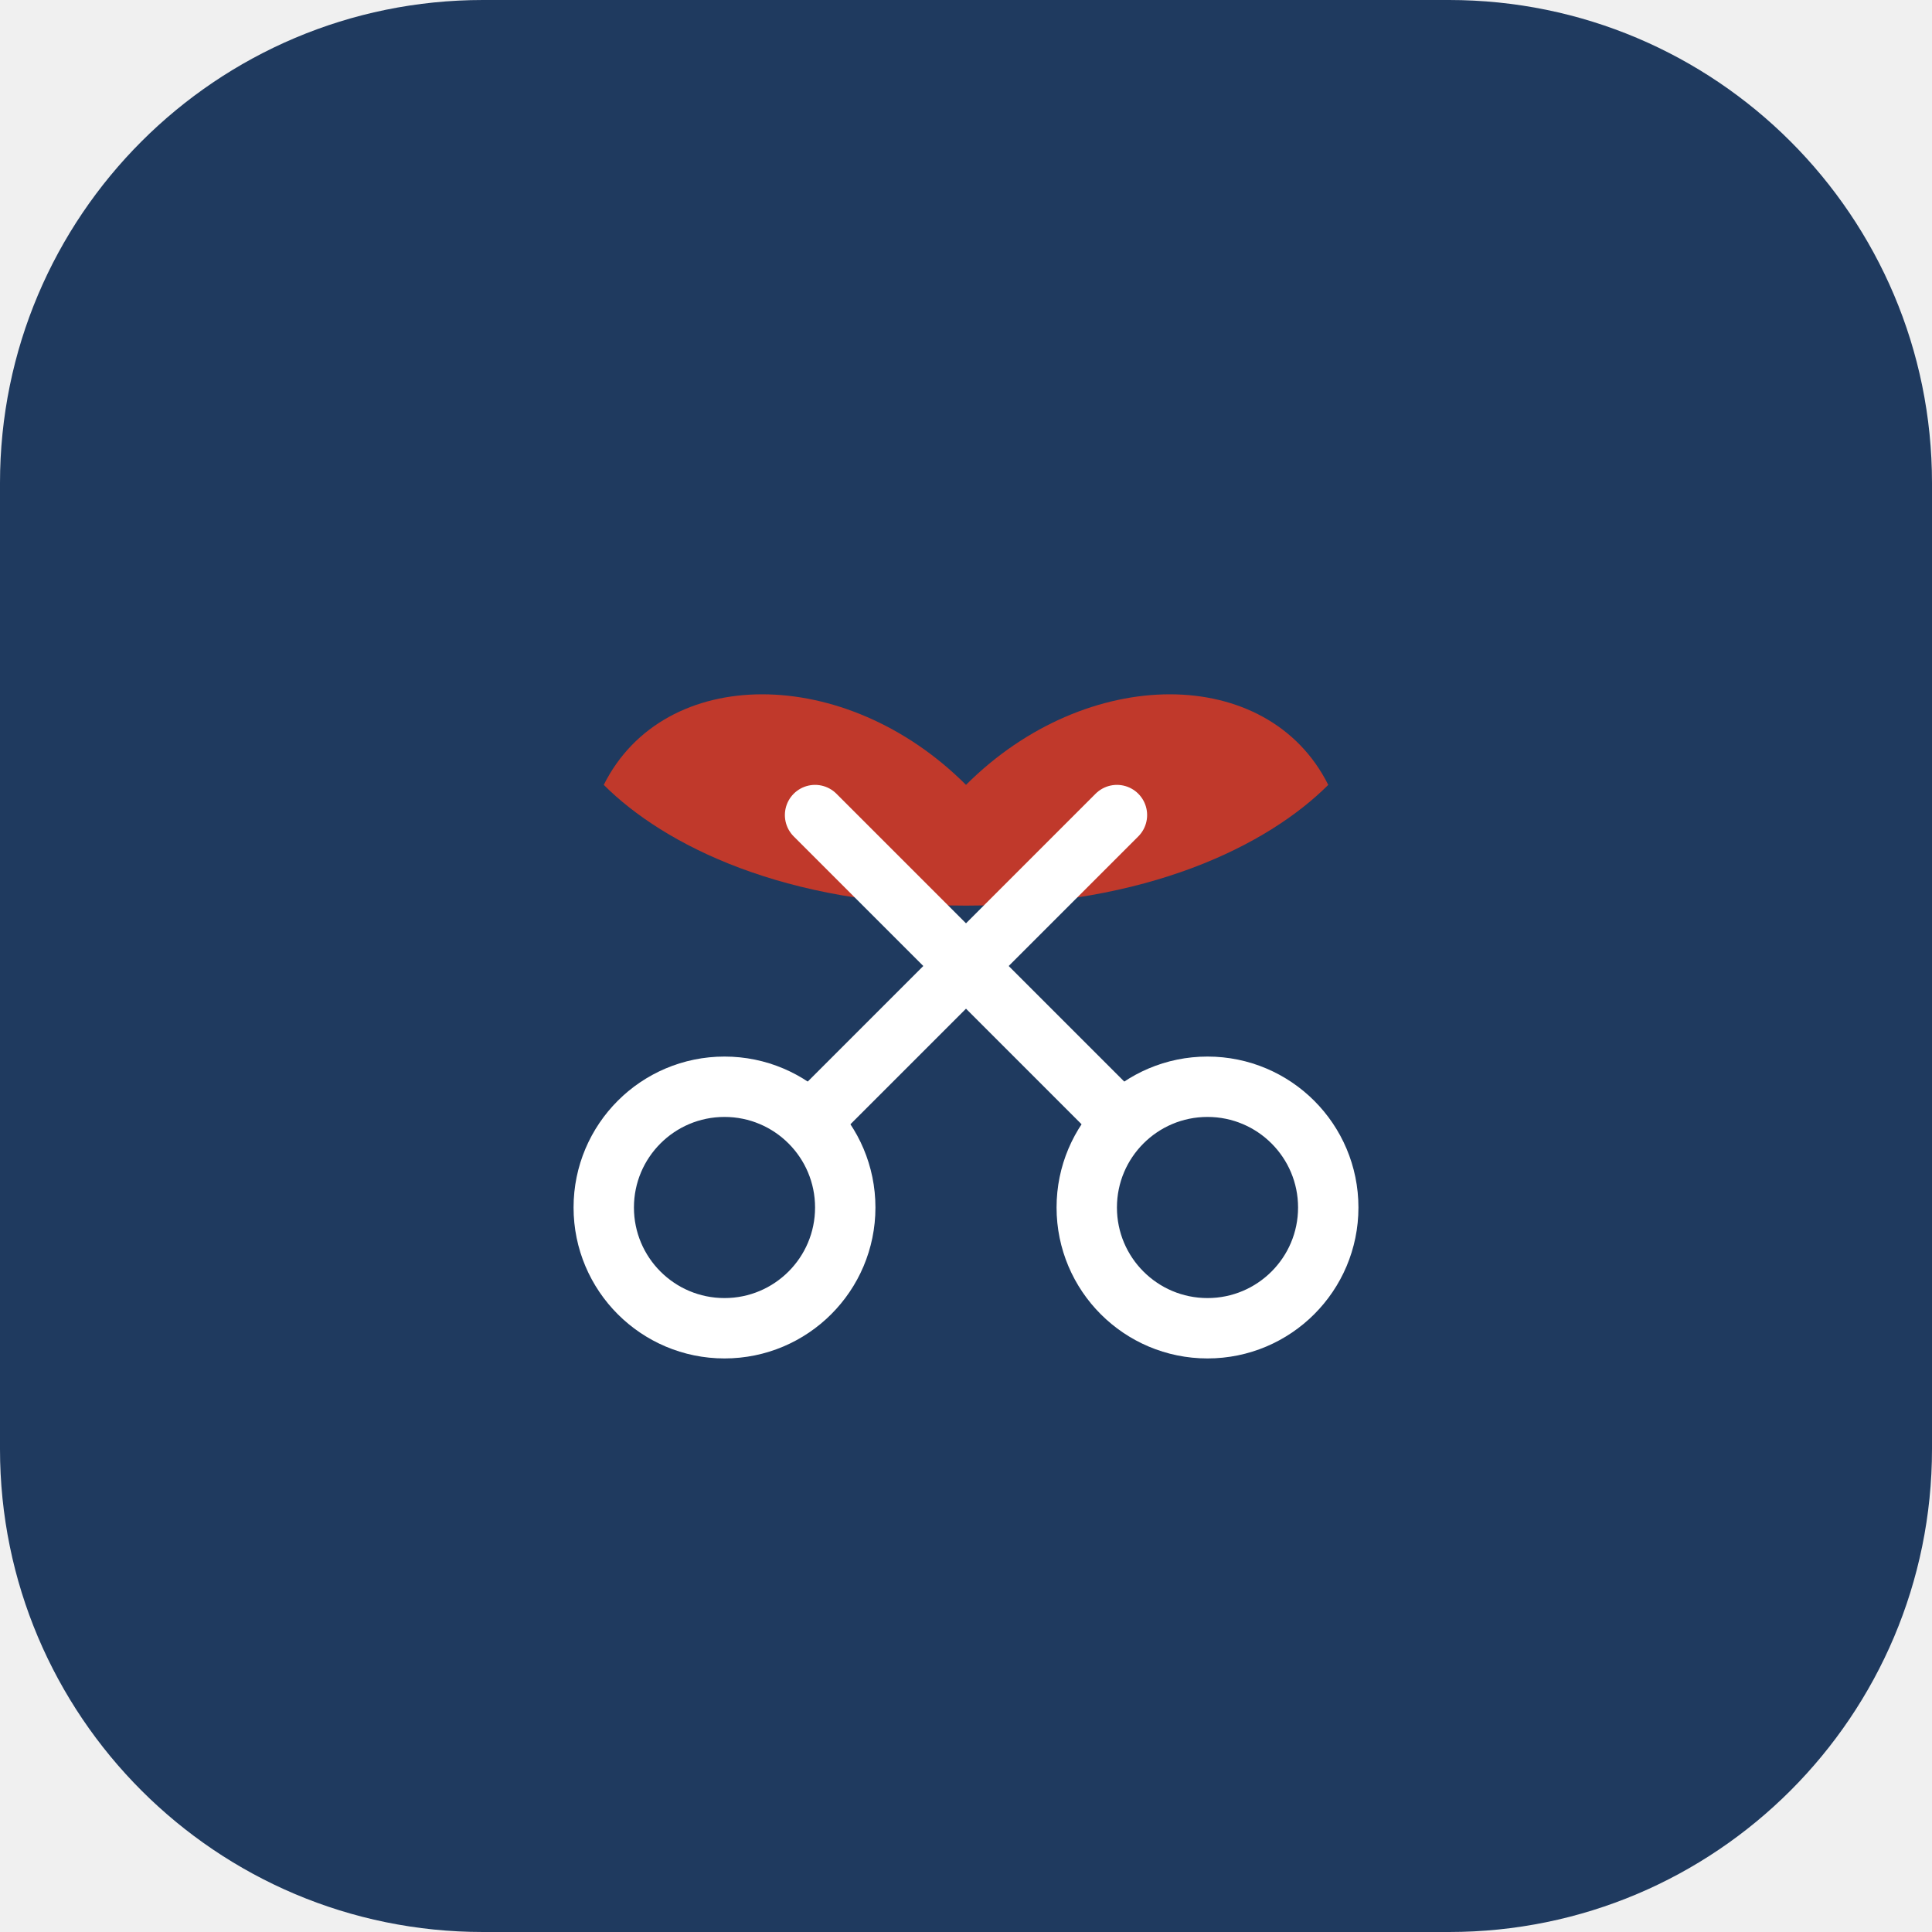
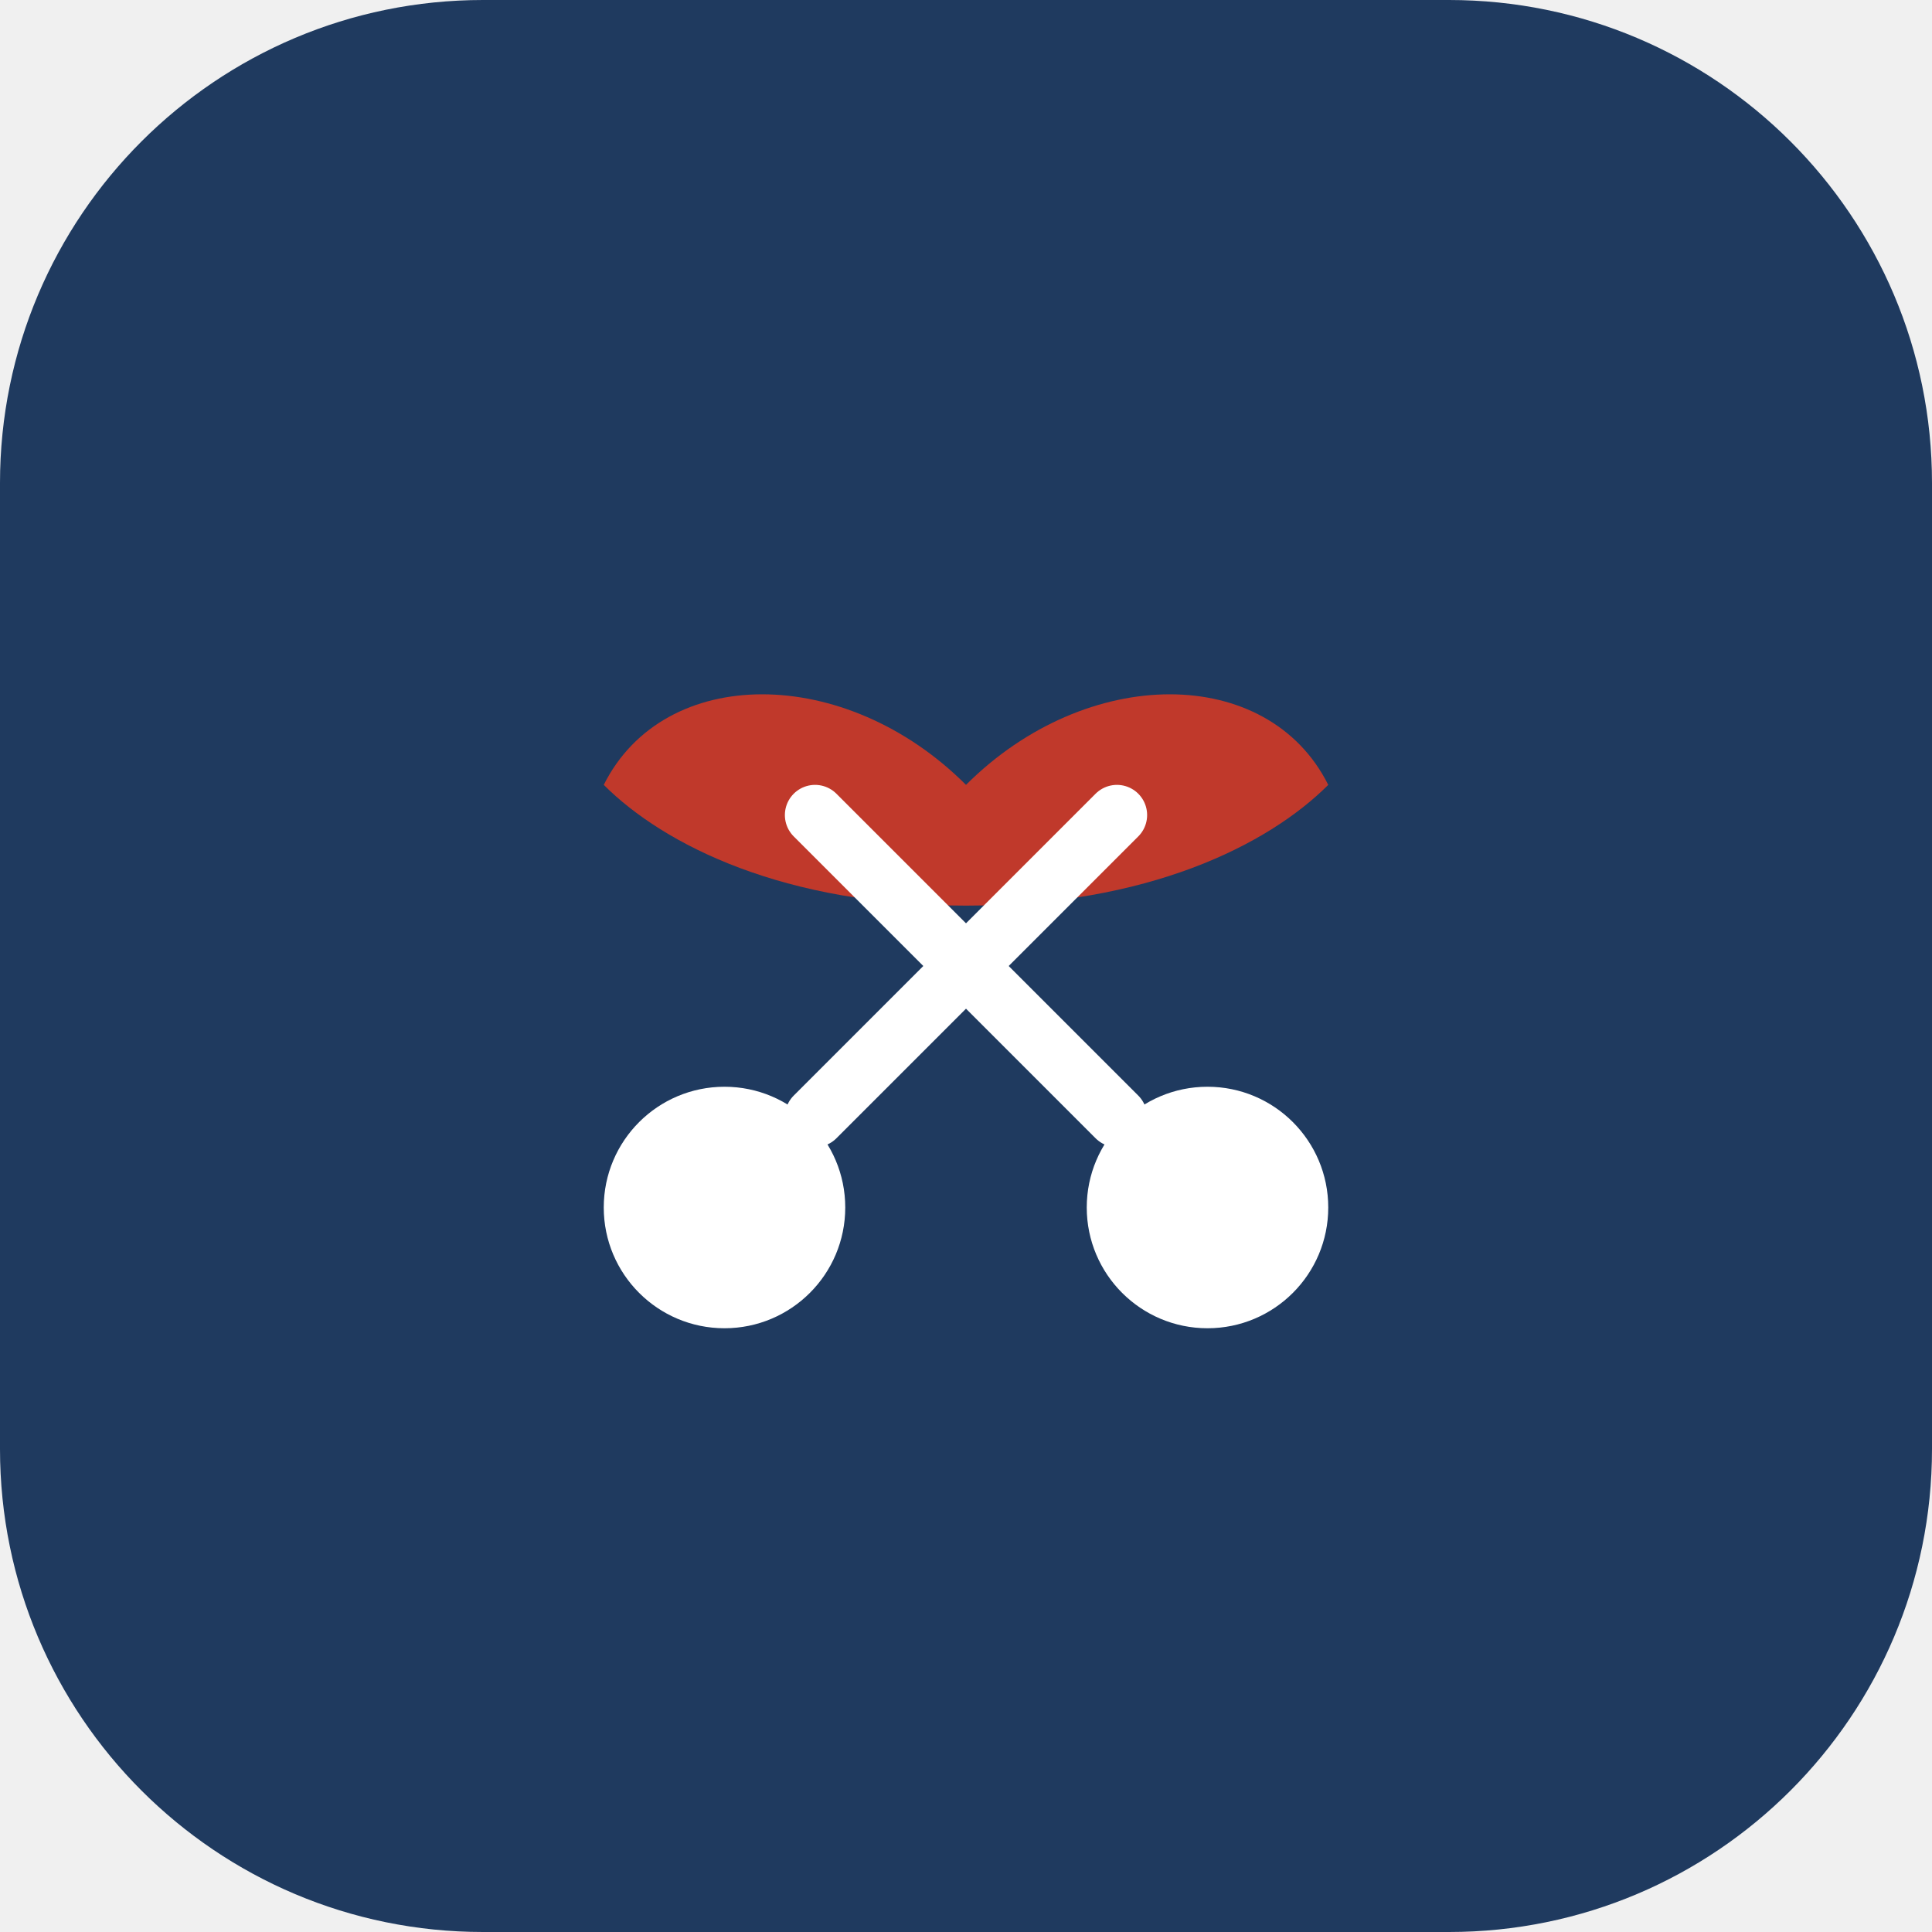
- <svg xmlns="http://www.w3.org/2000/svg" width="64" height="64" viewBox="0 0 64 64" fill="none">
-   <rect width="64" height="64" rx="16" fill="#1F3A5F" />
-   <path d="M20 26C22 22 28 22 32 26C36 22 42 22 44 26C42 28 38 30 32 30C26 30 22 28 20 26Z" fill="#C0392B" />
-   <circle cx="24" cy="40" r="4" stroke="white" stroke-width="2" />
-   <circle cx="40" cy="40" r="4" stroke="white" stroke-width="2" />
-   <path d="M27 37L37 27" stroke="white" stroke-width="2" stroke-linecap="round" />
-   <path d="M37 37L27 27" stroke="white" stroke-width="2" stroke-linecap="round" />
+ <svg xmlns="http://www.w3.org/2000/svg" width="192" height="192" viewBox="0 0 192 192" fill="none">
+   <rect width="192" height="192" rx="48" fill="#1F3A5F" />
+   <path d="M60 78C66 66 84 66 96 78C108 66 126 66 132 78C126 84 114 90 96 90C78 90 66 84 60 78Z" fill="#C0392B" />
+   <circle cx="72" cy="120" r="12" fill="white" />
+   <circle cx="120" cy="120" r="12" fill="white" />
+   <path d="M81 111L111 81" stroke="white" stroke-width="6" stroke-linecap="round" />
+   <path d="M111 111L81 81" stroke="white" stroke-width="6" stroke-linecap="round" />
</svg>
